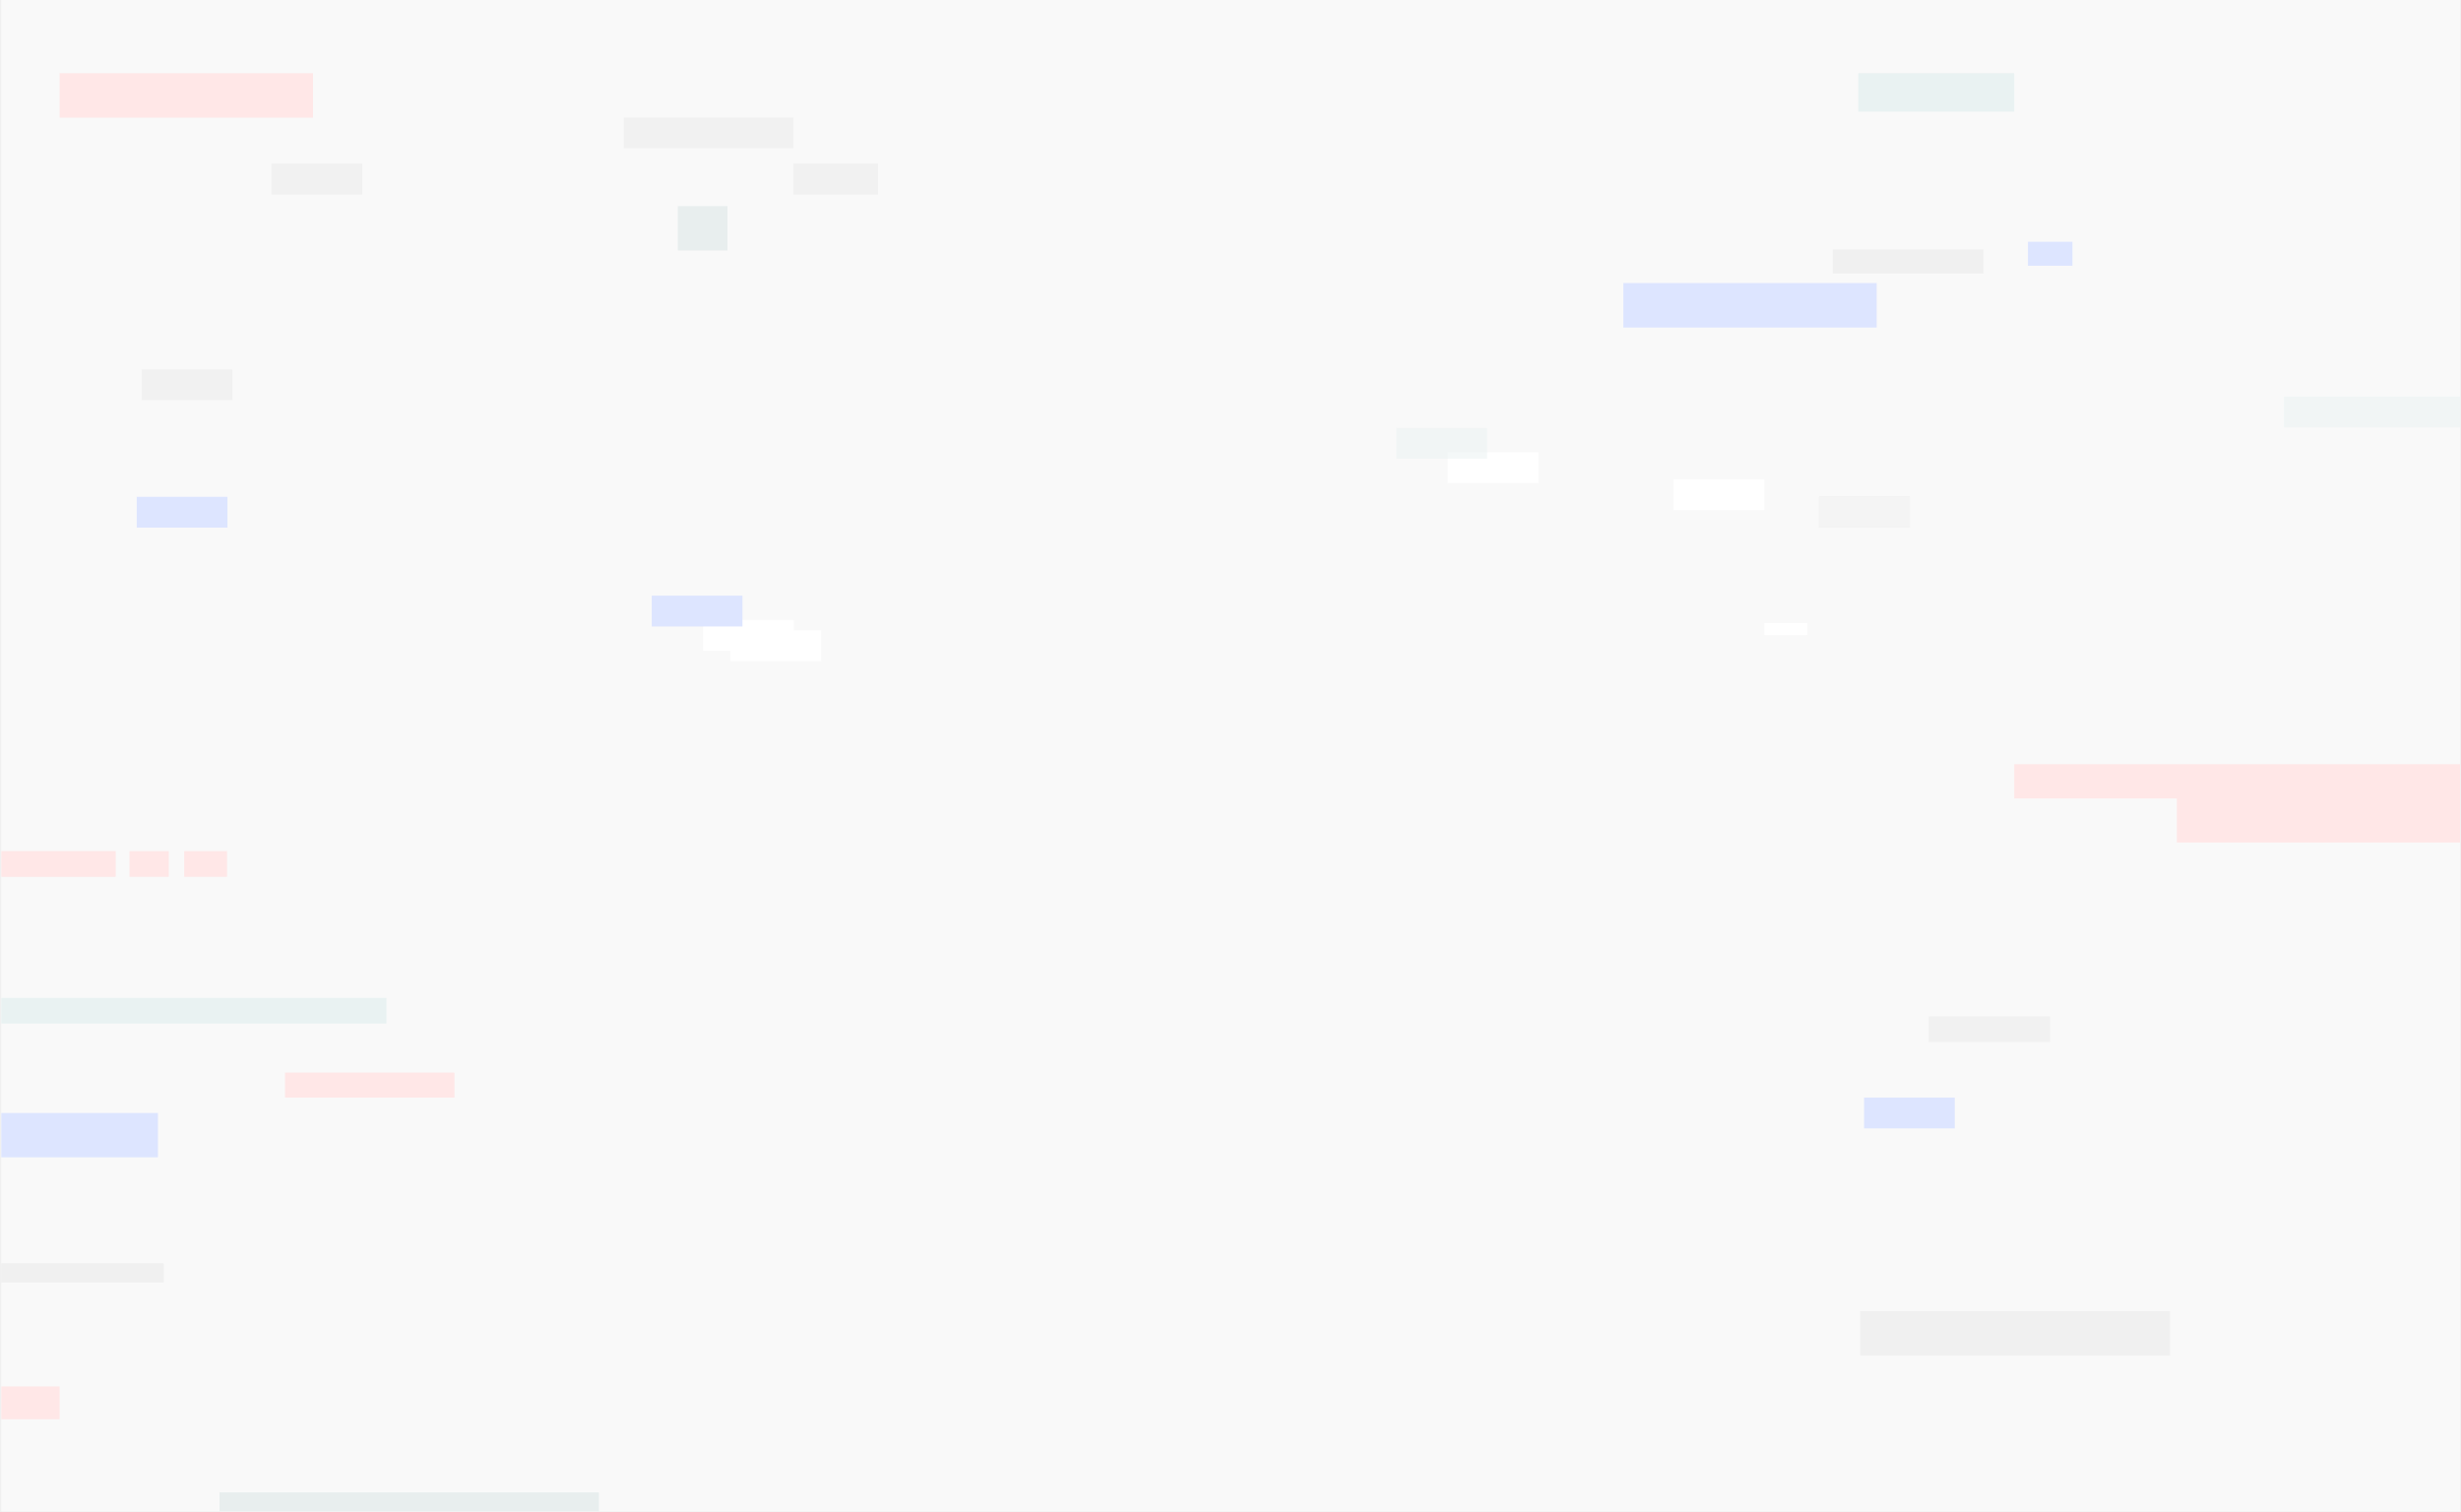
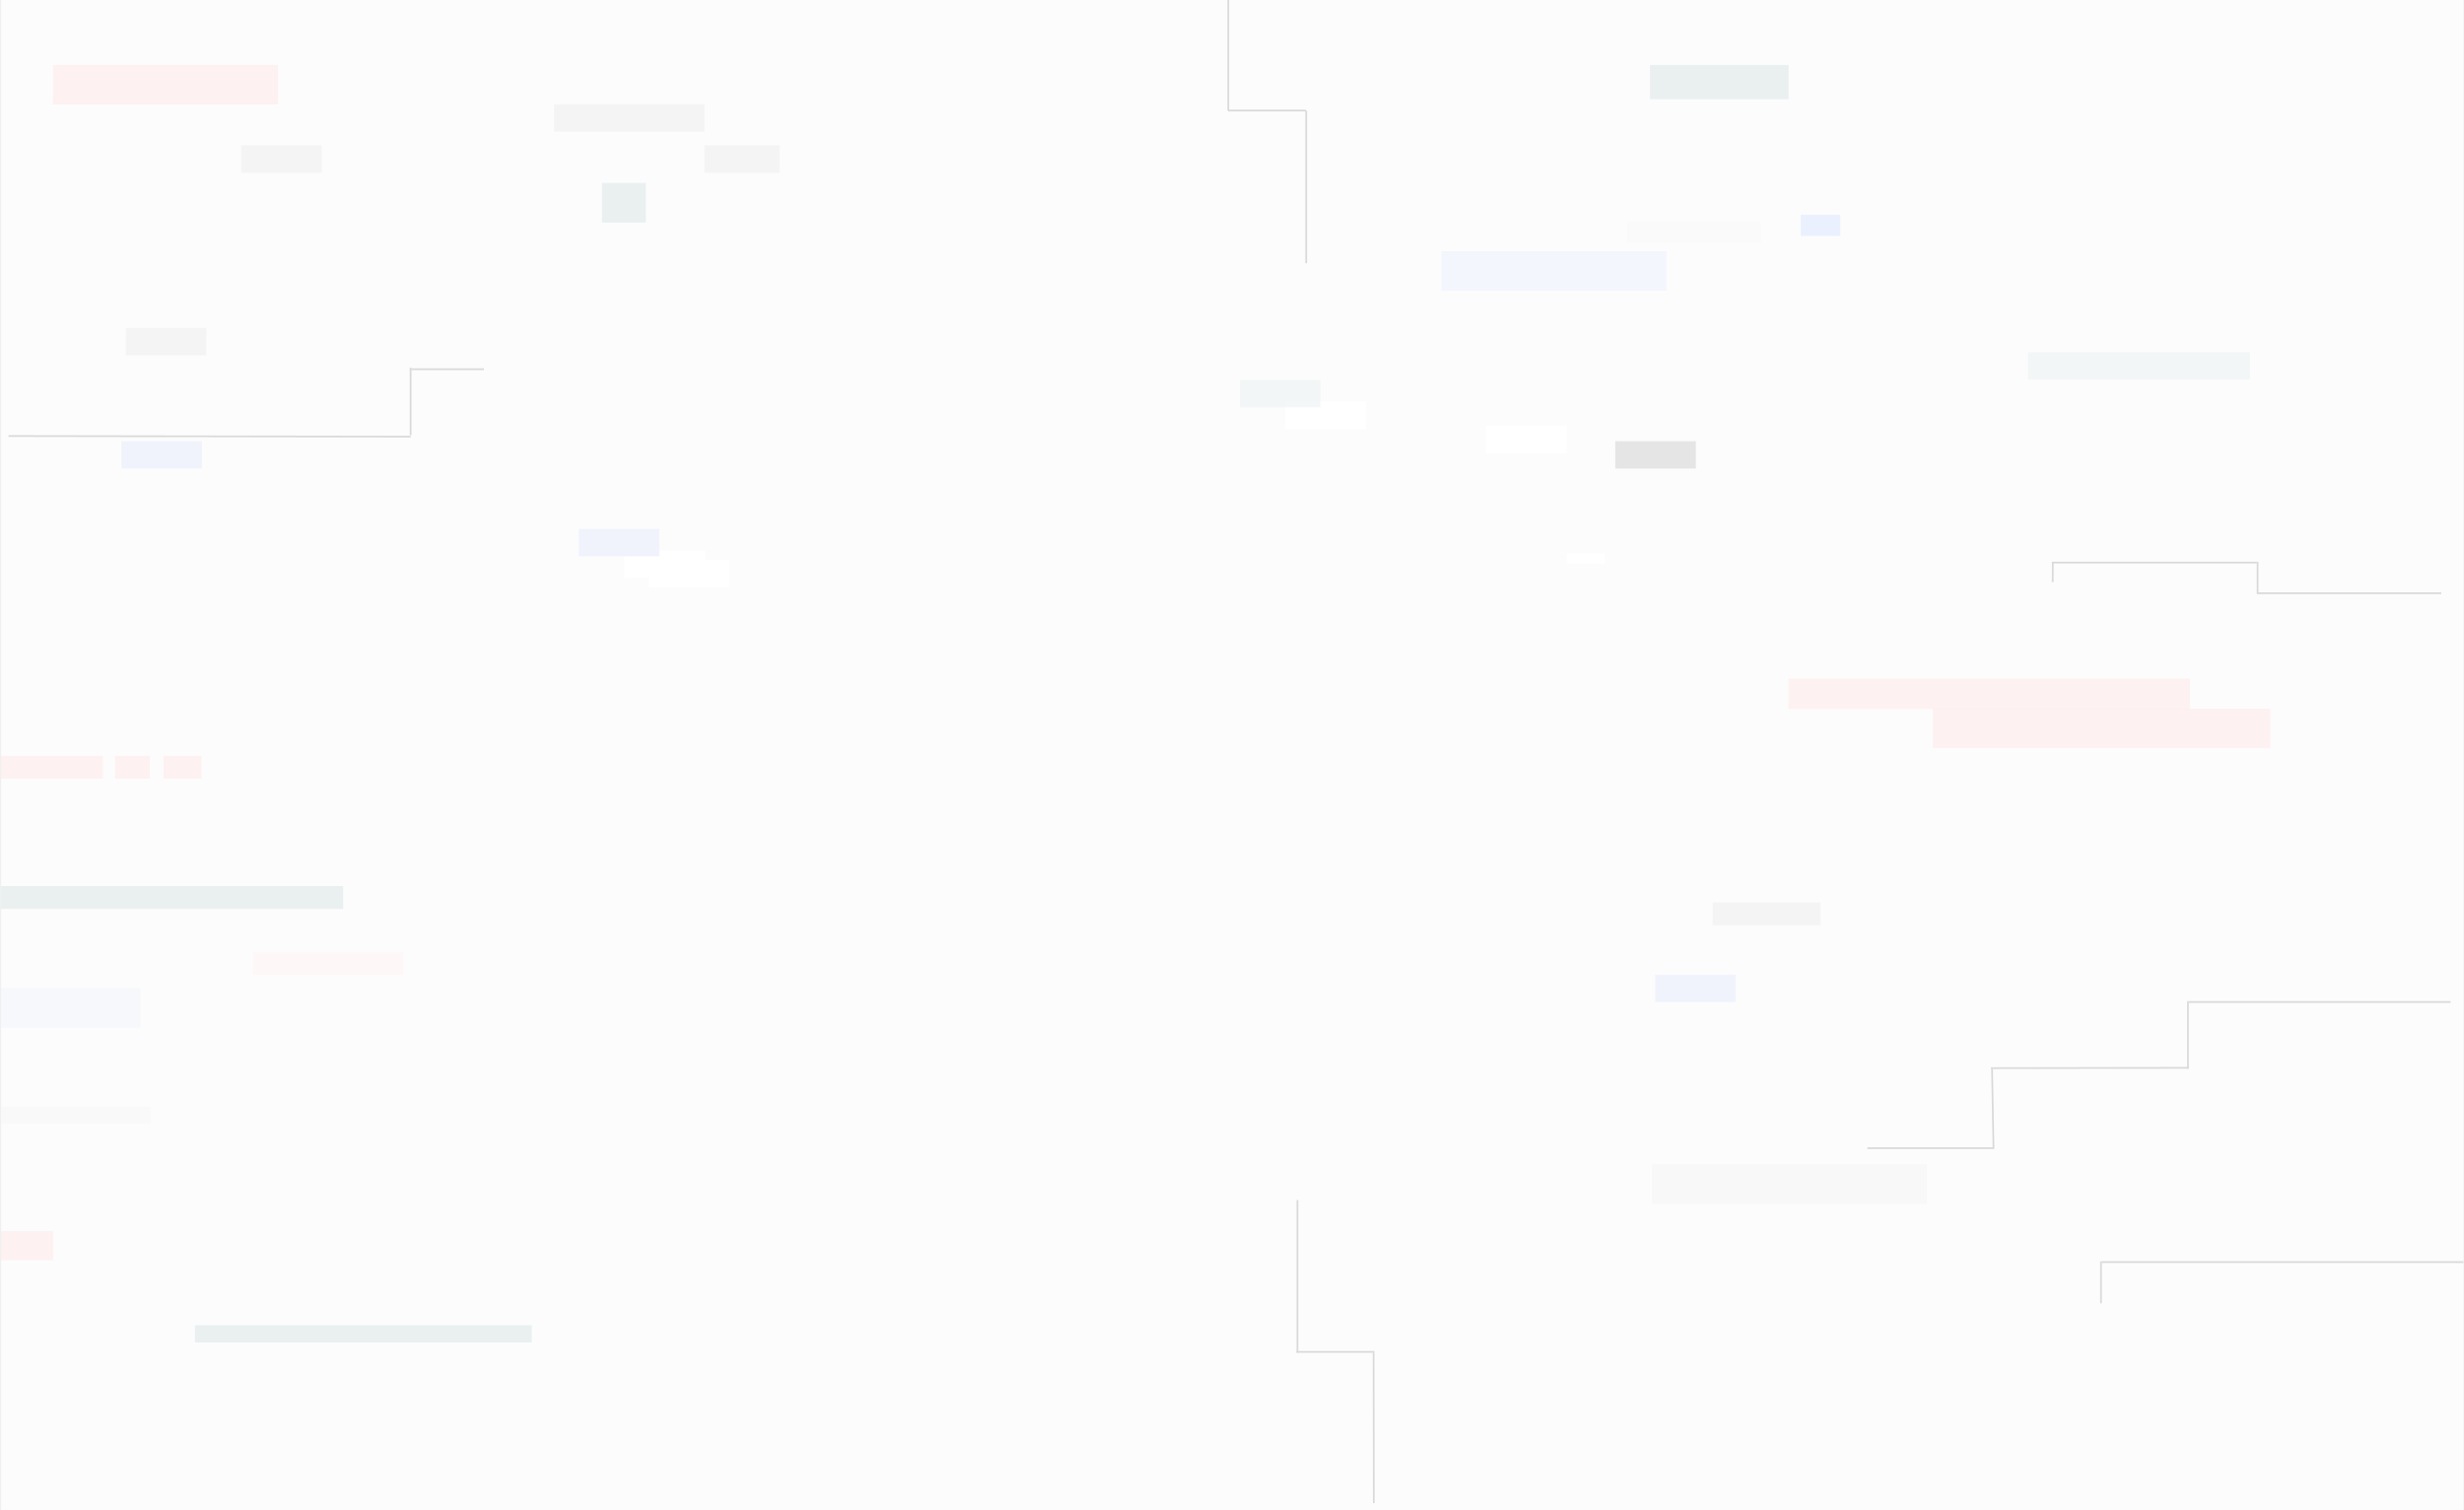
- <svg xmlns="http://www.w3.org/2000/svg" width="1278" height="785" viewBox="0 0 1278 785" fill="none">
-   <g clip-path="url(#clip0_561_2439)">
-     <rect width="1276.9" height="784.889" transform="translate(0.660522)" fill="#F9F9F9" />
-     <rect x="-55" y="720" width="86" height="17" fill="#FFE7E7" />
+ <svg xmlns="http://www.w3.org/2000/svg" width="1441" height="883" viewBox="0 0 1441 883" fill="none">
+   <g clip-path="url(#clip0_705_1193)">
+     <rect width="1440" height="883" transform="translate(0.660522)" fill="#FCFCFC" />
+     <rect opacity="0.5" x="-55" y="720" width="86" height="17" fill="#FFE5E5" />
    <rect opacity="0.5" x="114" y="775" width="197" height="10" fill="#D8E3E3" />
-     <rect opacity="0.5" width="129.778" height="16" transform="matrix(1 0 0 -1 1186 222)" fill="#E9F2F2" />
-     <rect x="1046" y="396.87" width="234.667" height="17.778" fill="#FFE7E7" />
-     <rect x="1130.44" y="414.444" width="197.333" height="23.111" fill="#FFE7E7" />
-     <rect x="1053.11" y="125.556" width="23.111" height="12.444" fill="#DDE5FF" />
-     <rect x="965" y="38" width="81" height="20" fill="#E9F2F2" />
+     <rect opacity="0.5" width="129.778" height="16" transform="matrix(1 0 0 -1 1186 222)" fill="#EAEFEF" />
+     <rect opacity="0.5" x="1046" y="396.87" width="234.667" height="17.778" fill="#FFE5E5" />
+     <rect opacity="0.5" x="1130.44" y="414.444" width="197.333" height="23.111" fill="#FFE5E5" />
+     <rect opacity="0.5" x="1053.11" y="125.556" width="23.111" height="12.444" fill="#D8E3FF" />
+     <rect opacity="0.5" x="965" y="38" width="81" height="20" fill="#D8E3E3" />
    <rect opacity="0.5" x="352" y="107" width="25.778" height="23.111" fill="#D8E3E3" />
-     <rect x="-22" y="578" width="104" height="23" fill="#DDE5FF" />
-     <rect x="-164.667" y="518.222" width="365.333" height="13.333" fill="#E9F2F2" />
-     <rect x="148" y="557" width="88" height="13" fill="#FFE7E7" />
-     <rect x="843" y="147" width="131.556" height="23.111" fill="#DDE5FF" />
-     <rect x="31" y="38" width="131.556" height="23.111" fill="#FFE7E7" />
-     <rect opacity="0.5" x="951.778" y="129.575" width="78.222" height="12.444" fill="#E7E7E7" />
+     <rect opacity="0.5" x="-22" y="578" width="104" height="23" fill="#F0F3FB" />
+     <rect opacity="0.5" x="-164.667" y="518.222" width="365.333" height="13.333" fill="#D8E3E3" />
+     <rect opacity="0.5" x="148" y="557" width="88" height="13" fill="#FEF1F1" />
+     <rect opacity="0.5" x="843" y="147" width="131.556" height="23.111" fill="#EAEFFD" />
+     <rect opacity="0.5" x="31" y="38" width="131.556" height="23.111" fill="#FFE5E5" />
+     <rect opacity="0.5" x="951.778" y="129.575" width="78.222" height="12.444" fill="#F8F8F8" />
    <rect opacity="0.5" x="73.555" y="191.797" width="47.111" height="16" fill="black" fill-opacity="0.06" />
    <rect x="365.111" y="321.981" width="47.111" height="16" fill="white" />
-     <rect x="338.444" y="309.333" width="47.111" height="16" fill="#DDE5FF" />
-     <rect x="71" y="258" width="47.111" height="16" fill="#DDE5FF" />
-     <rect x="968" y="570" width="47.111" height="16" fill="#DDE5FF" />
+     <rect x="338.444" y="309.333" width="47.111" height="16" fill="#F0F3FB" />
+     <rect x="71" y="258" width="47.111" height="16" fill="#F0F3FB" />
+     <rect x="968" y="570" width="47.111" height="16" fill="#F0F3FB" />
    <rect x="751.778" y="234.87" width="47.111" height="16" fill="white" />
-     <rect opacity="0.5" x="725.111" y="222.222" width="47.111" height="16" fill="#E9F2F2" />
+     <rect opacity="0.5" x="725.111" y="222.222" width="47.111" height="16" fill="#EAEFEF" />
    <rect opacity="0.5" x="991.778" y="273.981" width="47.111" height="16" transform="rotate(-180 991.778 273.981)" fill="black" fill-opacity="0.06" />
    <rect opacity="0.5" x="188.111" y="101" width="47.111" height="16" transform="rotate(-180 188.111 101)" fill="black" fill-opacity="0.06" />
    <rect opacity="0.5" x="412" y="77" width="88" height="16" transform="rotate(-180 412 77)" fill="black" fill-opacity="0.06" />
    <rect opacity="0.5" x="456" y="101" width="44" height="16" transform="rotate(-180 456 101)" fill="black" fill-opacity="0.06" />
    <rect opacity="0.5" x="991.778" y="273.981" width="47.111" height="16" transform="rotate(-180 991.778 273.981)" fill="black" fill-opacity="0.06" />
-     <rect x="991.778" y="273.981" width="47.111" height="16" transform="rotate(-180 991.778 273.981)" fill="#F4F4F4" />
+     <rect opacity="0.5" x="991.778" y="273.981" width="47.111" height="16" transform="rotate(-180 991.778 273.981)" fill="black" fill-opacity="0.06" />
    <rect x="379.333" y="327.314" width="47.111" height="16" fill="white" />
    <rect x="869.111" y="248.889" width="47.111" height="16" fill="white" />
    <rect x="916.222" y="323.555" width="22.222" height="6.222" fill="white" />
    <path opacity="0.5" d="M1001.56 527.797H1064.67V541.13H1001.56V527.797Z" fill="black" fill-opacity="0.06" />
-     <rect width="22.222" height="13.333" transform="matrix(-1 0 0 1 117.889 442)" fill="#FFE7E7" />
-     <rect width="20.444" height="13.333" transform="matrix(-1 0 0 1 87.6666 442)" fill="#FFE7E7" />
-     <path d="M-3 442H60.111V455.333H-3V442Z" fill="#FFE7E7" />
-     <rect opacity="0.5" x="966" y="680.889" width="160.889" height="23.111" fill="#E7E7E7" />
-     <rect opacity="0.5" x="-3" y="656" width="88" height="10" fill="#E7E7E7" />
+     <rect opacity="0.5" width="22.222" height="13.333" transform="matrix(-1 0 0 1 117.889 442)" fill="#FFE5E5" />
+     <rect opacity="0.5" width="20.444" height="13.333" transform="matrix(-1 0 0 1 87.6666 442)" fill="#FFE5E5" />
+     <path opacity="0.5" d="M-3 442H60.111V455.333H-3V442Z" fill="#FFE5E5" />
+     <rect opacity="0.5" x="966" y="680.889" width="160.889" height="23.111" fill="#D9D9D9" fill-opacity="0.2" />
+     <rect opacity="0.5" y="647" width="88" height="10" fill="#F5F5F5" />
+     <path d="M1445 738.07L1229.2 738.07" stroke="#D9D9D9" />
+     <path d="M1228.7 762.172L1228.7 737.64" stroke="#D9D9D9" />
+     <line x1="1319.79" y1="328.994" x2="1199.99" y2="328.994" stroke="#D9D9D9" />
+     <line x1="1320.29" y1="328.494" x2="1320.29" y2="346.413" stroke="#D9D9D9" />
+     <line x1="1427.7" y1="346.912" x2="1319.79" y2="346.912" stroke="#D9D9D9" />
+     <line y1="-0.5" x2="11.386" y2="-0.5" transform="matrix(0.00491463 -0.999988 0.999988 0.00496878 1200.98 340.439)" stroke="#D9D9D9" />
+     <line x1="1433.15" y1="585.978" x2="1280.06" y2="585.978" stroke="#D9D9D9" />
+     <line x1="1279.56" y1="624.963" x2="1279.56" y2="585.476" stroke="#D9D9D9" />
+     <line y1="-0.5" x2="115.714" y2="-0.5" transform="matrix(0.999999 -0.00161298 0.0015954 0.999999 1164.35 625.15)" stroke="#D9D9D9" />
+     <line y1="-0.5" x2="45.985" y2="-0.5" transform="matrix(-0.0181238 -0.999836 0.999832 -0.0183234 1166.33 670.942)" stroke="#D9D9D9" />
+     <line y1="-0.5" x2="74.254" y2="-0.5" transform="matrix(-1 -0.000185337 0.000183317 -1 1166.33 670.942)" stroke="#D9D9D9" />
+     <line x1="718.264" y1="64.656" x2="763.696" y2="64.656" stroke="#D9D9D9" />
+     <line x1="718.337" y1="-4" x2="718.337" y2="64.689" stroke="#D9D9D9" />
+     <line x1="763.879" y1="64.689" x2="763.879" y2="153.964" stroke="#D9D9D9" />
+     <line y1="-0.5" x2="87.922" y2="-0.5" transform="matrix(-0.00125633 -0.999999 0.999999 -0.00126402 803.928 879)" stroke="#D9D9D9" />
+     <line x1="758.275" y1="790.578" x2="803.817" y2="790.578" stroke="#D9D9D9" />
+     <line x1="758.775" y1="701.803" x2="758.775" y2="791.078" stroke="#D9D9D9" />
+     <line y1="-0.5" x2="235.212" y2="-0.5" transform="matrix(-0.999999 -0.00150453 0.00149537 -0.999999 240.212 254.849)" stroke="#D9D9D9" />
+     <line x1="283.011" y1="215.903" x2="240.584" y2="215.903" stroke="#D9D9D9" />
+     <line x1="240.131" y1="254.495" x2="240.131" y2="215.008" stroke="#D9D9D9" />
  </g>
  <defs>
-     <clipPath id="clip0_561_2439">
-       <rect width="1276.9" height="784.889" fill="white" transform="translate(0.660522)" />
+     <clipPath id="clip0_705_1193">
+       <rect width="1440" height="883" fill="white" transform="translate(0.660522)" />
    </clipPath>
  </defs>
</svg>
